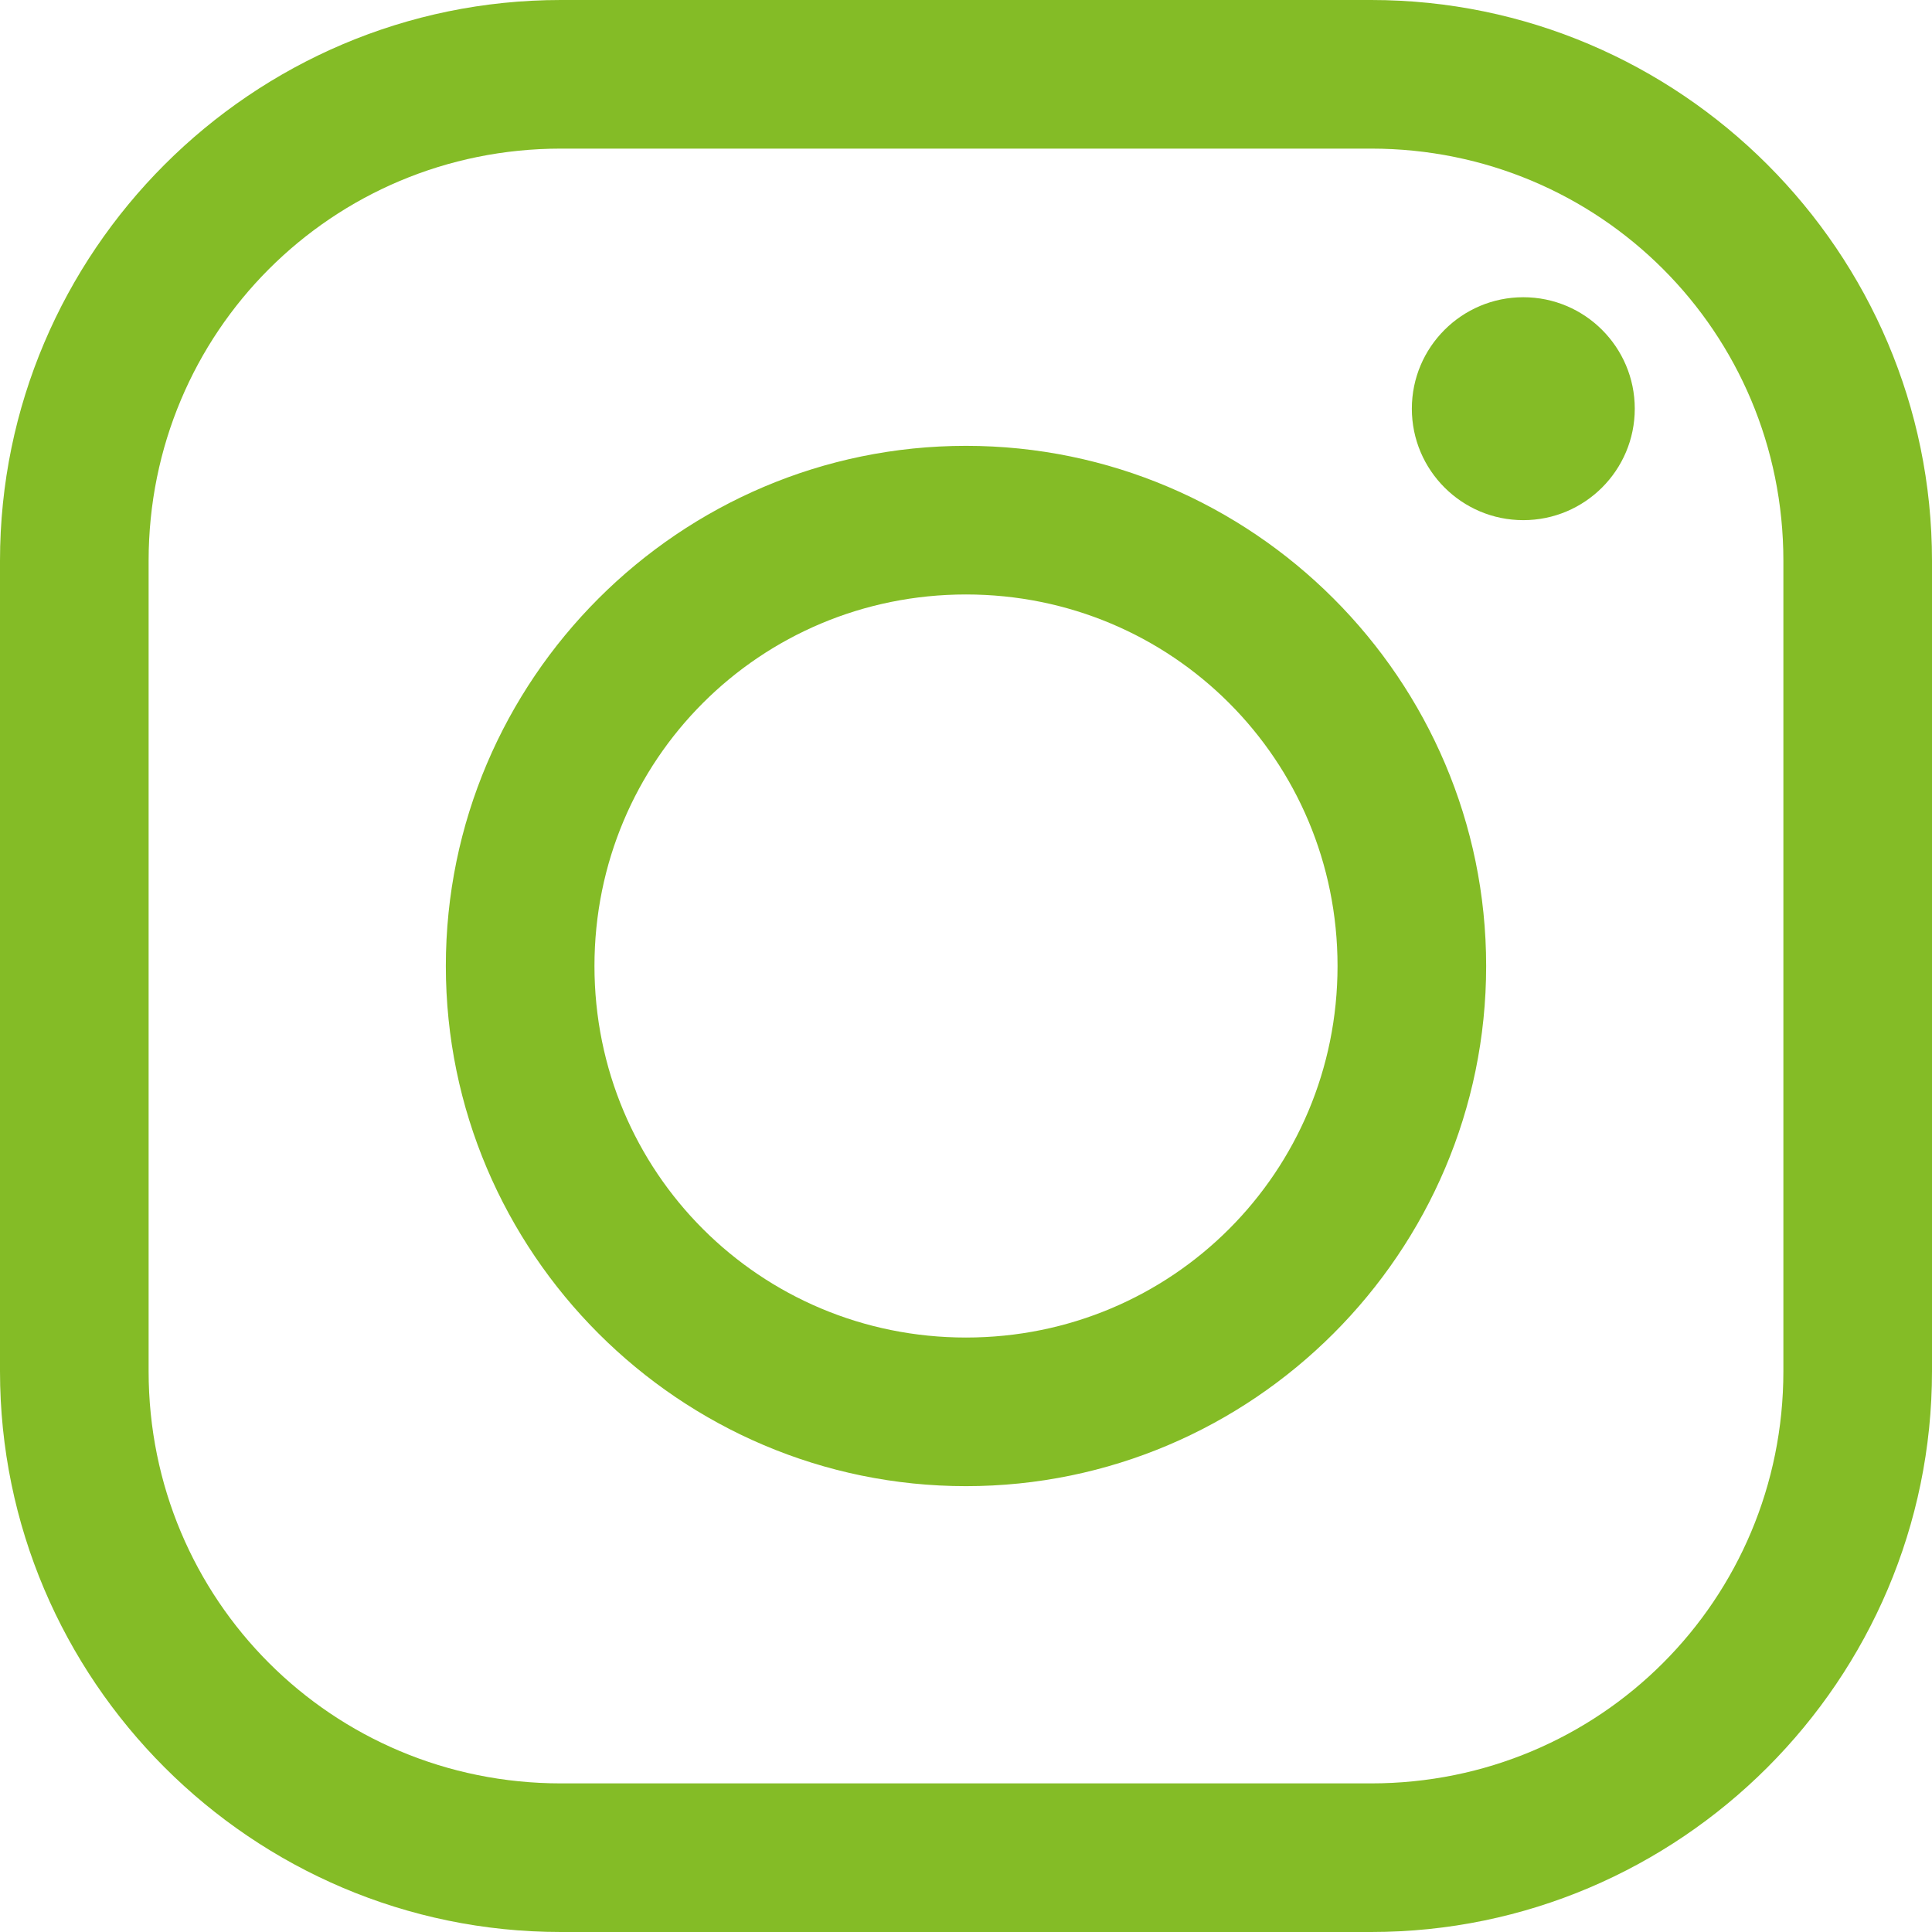
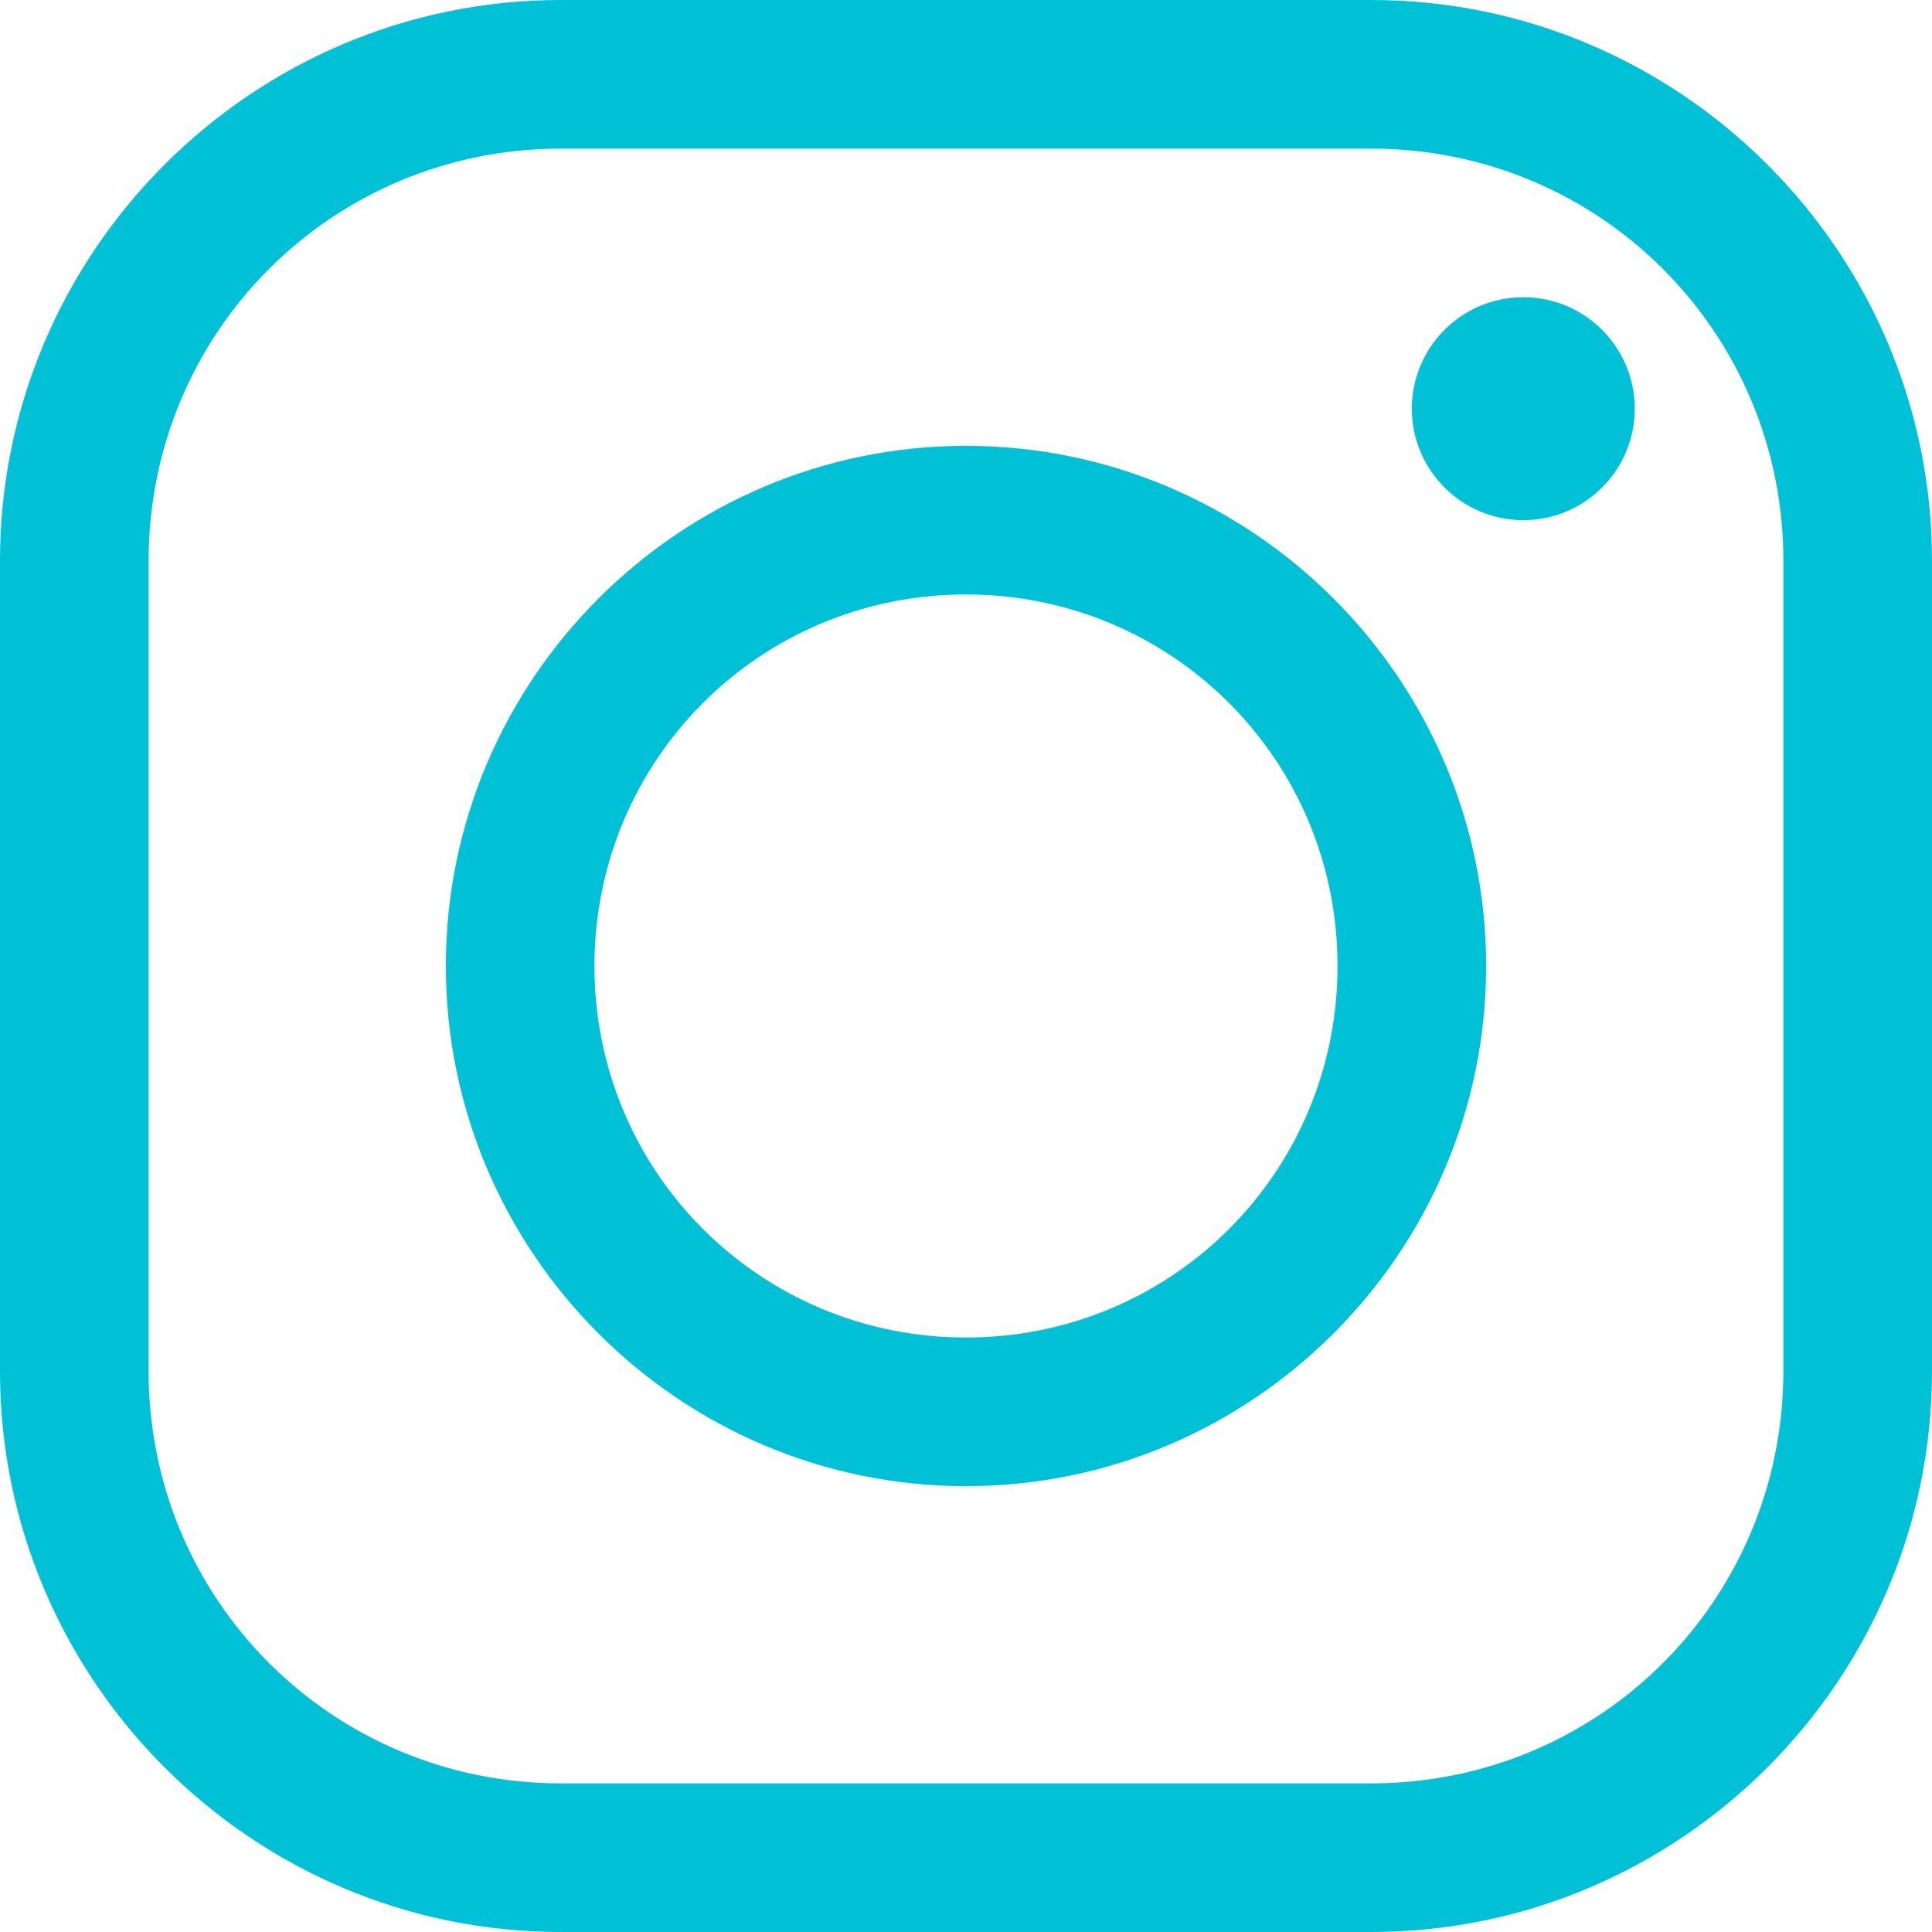
- <svg xmlns="http://www.w3.org/2000/svg" fill="#84BC26" viewBox="0 0 26 26" width="26px" height="26px">
+ <svg xmlns="http://www.w3.org/2000/svg" fill="#00c1d5" viewBox="0 0 26 26" width="26px" height="26px">
  <path d="M 7.547 0 C 3.391 0 0 3.391 0 7.547 L 0 18.453 C 0 22.609 3.391 26 7.547 26 L 18.453 26 C 22.609 26 26 22.609 26 18.453 L 26 7.547 C 26 3.391 22.609 0 18.453 0 Z M 7.547 2 L 18.453 2 C 21.527 2 24 4.469 24 7.547 L 24 18.453 C 24 21.527 21.531 24 18.453 24 L 7.547 24 C 4.473 24 2 21.531 2 18.453 L 2 7.547 C 2 4.473 4.469 2 7.547 2 Z M 20.5 4 C 19.672 4 19 4.672 19 5.5 C 19 6.328 19.672 7 20.5 7 C 21.328 7 22 6.328 22 5.5 C 22 4.672 21.328 4 20.5 4 Z M 13 6 C 9.145 6 6 9.145 6 13 C 6 16.855 9.145 20 13 20 C 16.855 20 20 16.855 20 13 C 20 9.145 16.855 6 13 6 Z M 13 8 C 15.773 8 18 10.227 18 13 C 18 15.773 15.773 18 13 18 C 10.227 18 8 15.773 8 13 C 8 10.227 10.227 8 13 8 Z" />
</svg>
